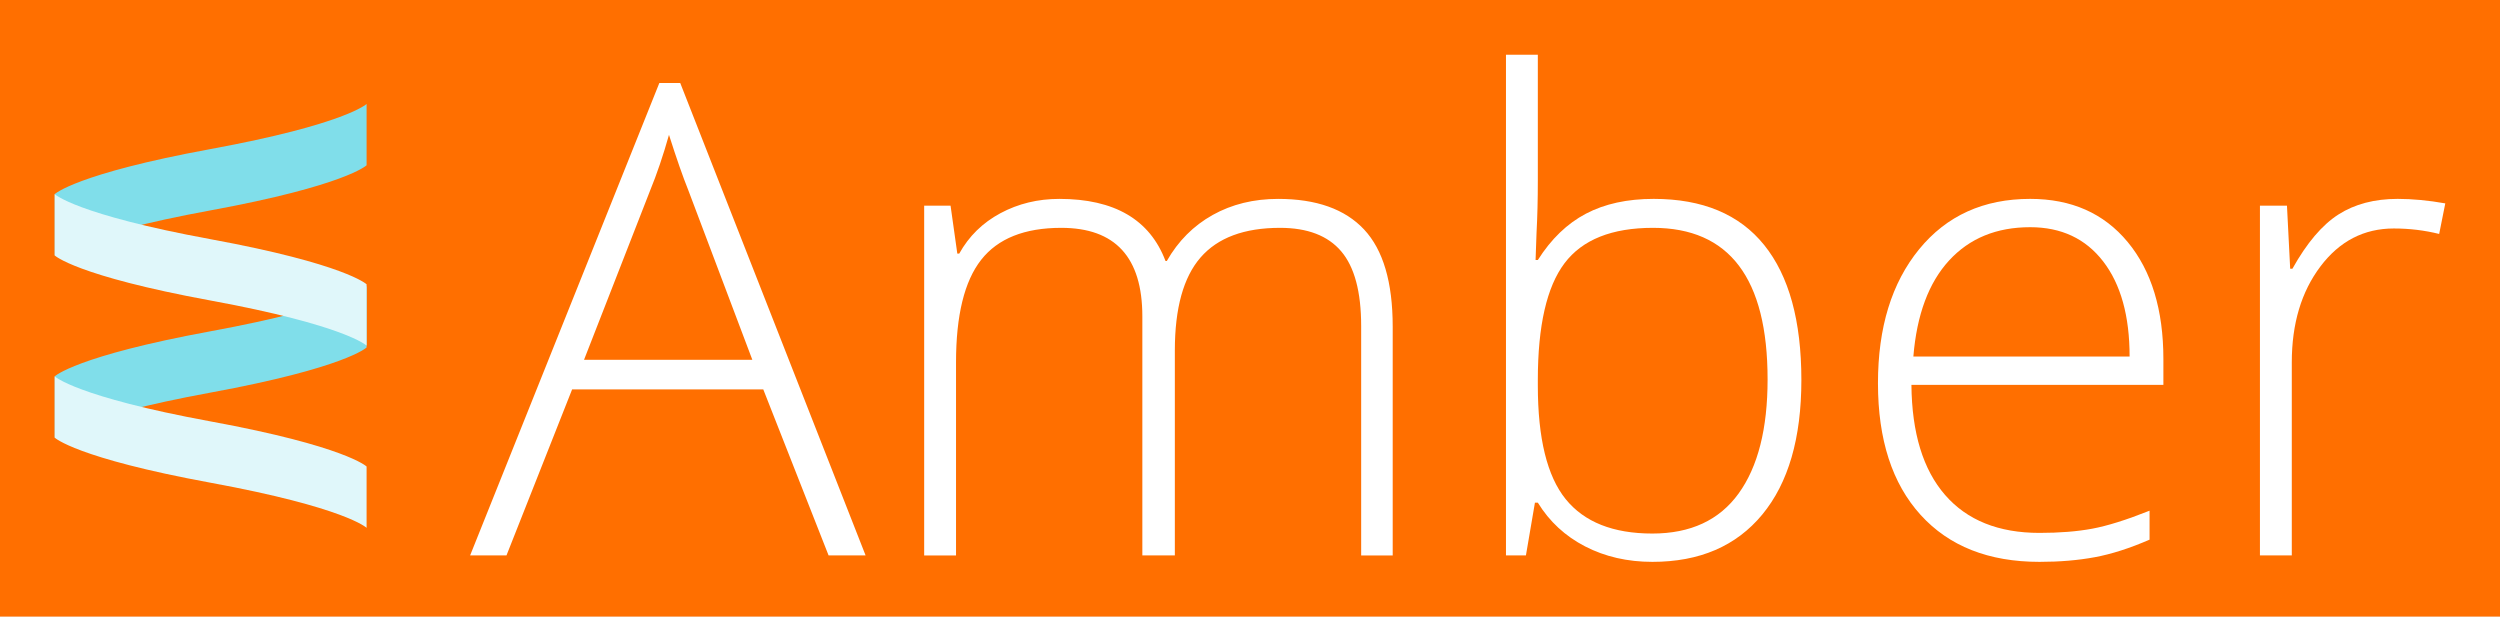
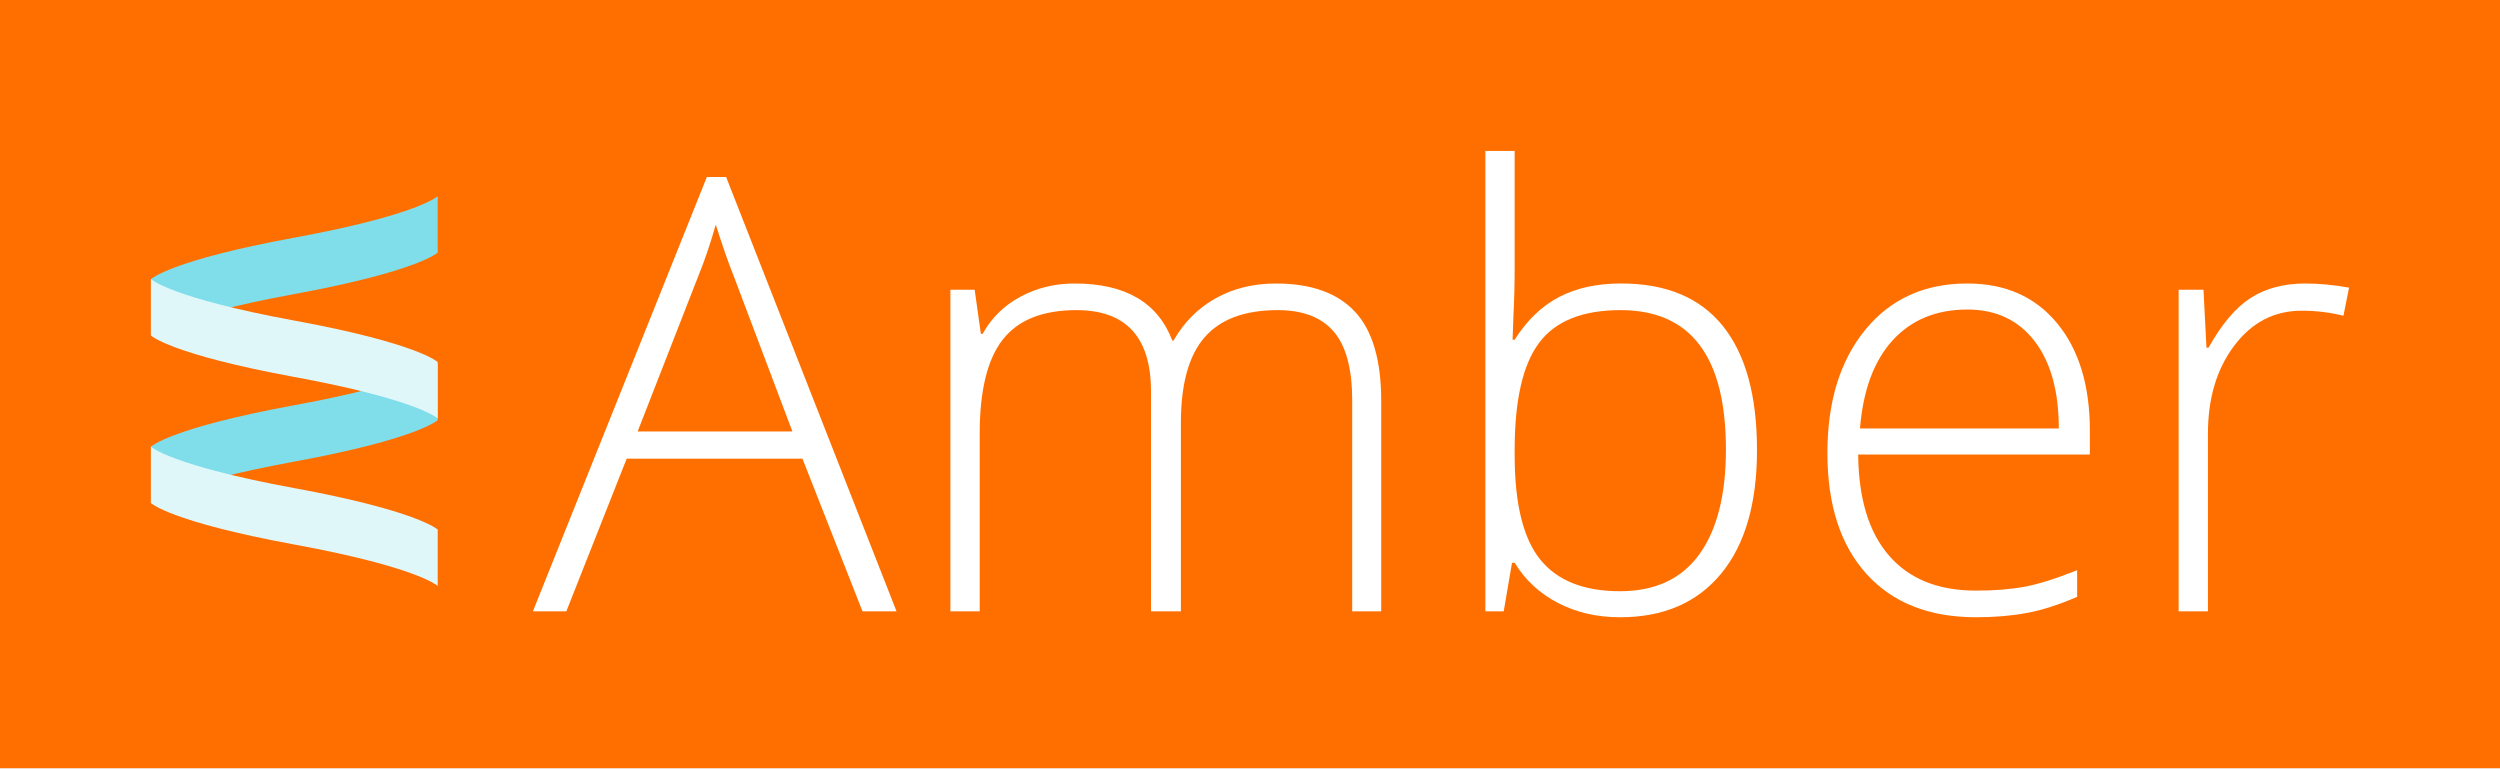
- <svg xmlns="http://www.w3.org/2000/svg" version="1.1" id="Layer_1" x="0px" y="0px" width="456.912px" height="112.688px" viewBox="158 223.3 456.912 112.688" enable-background="new 158 223.3 456.912 112.688" xml:space="preserve">
-   <rect x="158" y="223.3" fill="#FF6F00" width="456.912" height="112.688" />
+ <svg xmlns="http://www.w3.org/2000/svg" version="1.1" id="Layer_1" x="0px" y="0px" width="496.912px" height="152.688px" viewBox="-20 -20 496.912 152.688" enable-background="new -20 -20 496.912 152.688" xml:space="preserve">
  <g>
+     <rect x="-20" y="-20" fill="#FF6F00" width="496.912" height="152.688" />
    <g>
-       <path fill="#FFFFFF" d="M297.499,294.465h-34.935l-11.998,30.347h-6.646l34.582-86.337h3.823l33.876,86.337h-6.764    L297.499,294.465z M264.741,289.055H295.5l-11.704-30.995c-0.98-2.43-2.157-5.802-3.529-10.116    c-1.059,3.764-2.216,7.175-3.47,10.233L264.741,289.055z" />
-       <path fill="#FFFFFF" d="M406.773,324.813V282.88c0-6.234-1.216-10.782-3.646-13.645c-2.432-2.862-6.156-4.293-11.175-4.293    c-6.548,0-11.39,1.804-14.527,5.411c-3.137,3.608-4.705,9.273-4.705,16.997v37.463h-5.94v-43.698    c0-10.782-4.94-16.173-14.821-16.173c-6.705,0-11.586,1.951-14.644,5.852c-3.058,3.902-4.587,10.146-4.587,18.732v35.288h-5.822    v-63.929h4.822l1.235,8.763h0.353c1.765-3.176,4.273-5.636,7.528-7.381c3.254-1.744,6.841-2.617,10.763-2.617    c10.076,0,16.545,3.784,19.408,11.351h0.235c2.078-3.646,4.872-6.449,8.381-8.41c3.509-1.96,7.499-2.94,11.968-2.94    c6.979,0,12.213,1.862,15.704,5.587c3.489,3.726,5.234,9.646,5.234,17.761v41.816h-5.764L406.773,324.813L406.773,324.813z" />
-       <path fill="#FFFFFF" d="M460.233,259.648c8.939,0,15.673,2.813,20.202,8.439c4.529,5.626,6.793,13.85,6.793,24.672    c0,10.626-2.383,18.82-7.146,24.584c-4.763,5.764-11.458,8.645-20.084,8.645c-4.548,0-8.645-0.94-12.291-2.822    c-3.646-1.882-6.528-4.548-8.646-7.999h-0.529l-1.647,9.646h-3.646V233.3h5.822v22.996c0,3.451-0.079,6.626-0.235,9.528    l-0.177,4.999h0.412c2.431-3.842,5.36-6.665,8.792-8.469C451.284,260.551,455.411,259.648,460.233,259.648z M460.116,264.941    c-7.528,0-12.92,2.157-16.174,6.469c-3.255,4.313-4.881,11.43-4.881,21.349v1c0,9.645,1.695,16.566,5.087,20.761    c3.391,4.195,8.675,6.293,15.85,6.293c6.979,0,12.233-2.441,15.762-7.322c3.529-4.882,5.293-11.831,5.293-20.849    C481.053,274.175,474.074,264.941,460.116,264.941z" />
-       <path fill="#FFFFFF" d="M530.749,325.988c-9.292,0-16.536-2.861-21.731-8.586c-5.195-5.725-7.792-13.742-7.792-24.055    c0-10.194,2.509-18.358,7.527-24.495c5.019-6.136,11.782-9.204,20.291-9.204c7.527,0,13.468,2.627,17.82,7.881    c4.352,5.254,6.527,12.39,6.527,21.408v4.705h-46.05c0.078,8.783,2.126,15.488,6.146,20.114c4.019,4.627,9.772,6.939,17.262,6.939    c3.646,0,6.852-0.254,9.616-0.765c2.764-0.509,6.264-1.606,10.498-3.293v5.293c-3.608,1.568-6.94,2.638-9.998,3.205    C537.807,325.704,534.435,325.988,530.749,325.988z M529.044,264.824c-6.156,0-11.097,2.029-14.821,6.087    c-3.726,4.058-5.901,9.91-6.528,17.556h39.522c0-7.41-1.608-13.203-4.823-17.379C539.179,266.912,534.729,264.824,529.044,264.824    z" />
-       <path fill="#FFFFFF" d="M596.208,259.648c2.705,0,5.606,0.274,8.704,0.823l-1.117,5.587c-2.667-0.666-5.432-1-8.293-1    c-5.45,0-9.92,2.314-13.409,6.94c-3.49,4.627-5.234,10.468-5.234,17.526v35.288h-5.822v-63.929h4.94l0.588,11.527h0.411    c2.627-4.705,5.431-8.008,8.41-9.91C588.365,260.599,591.974,259.648,596.208,259.648z" />
+       <g>
+         <path fill="#FFFFFF" d="M139.499,71.165h-34.935l-11.998,30.347H85.92l34.582-86.337h3.823l33.876,86.337h-6.764L139.499,71.165z      M106.741,65.755H137.5L125.796,34.76c-0.98-2.43-2.157-5.802-3.529-10.116c-1.059,3.764-2.216,7.175-3.47,10.233L106.741,65.755     z" />
+         <path fill="#FFFFFF" d="M248.773,101.513V59.58c0-6.234-1.216-10.782-3.646-13.645c-2.432-2.862-6.156-4.293-11.175-4.293     c-6.548,0-11.39,1.804-14.527,5.411c-3.137,3.608-4.705,9.273-4.705,16.997v37.463h-5.94V57.815     c0-10.782-4.94-16.173-14.821-16.173c-6.705,0-11.586,1.951-14.644,5.852c-3.058,3.902-4.587,10.146-4.587,18.732v35.288h-5.822     V37.585h4.822l1.235,8.763h0.353c1.765-3.176,4.273-5.636,7.528-7.381c3.254-1.744,6.841-2.617,10.763-2.617     c10.076,0,16.545,3.784,19.408,11.351h0.235c2.078-3.646,4.872-6.449,8.381-8.41c3.509-1.96,7.499-2.94,11.968-2.94     c6.979,0,12.213,1.862,15.704,5.587c3.489,3.726,5.234,9.646,5.234,17.761v41.816h-5.764L248.773,101.513L248.773,101.513z" />
+         <path fill="#FFFFFF" d="M302.233,36.348c8.939,0,15.673,2.813,20.202,8.439s6.793,13.85,6.793,24.672     c0,10.626-2.383,18.82-7.146,24.584s-11.458,8.645-20.084,8.645c-4.548,0-8.645-0.94-12.291-2.822     c-3.646-1.882-6.528-4.548-8.646-7.999h-0.529l-1.647,9.646h-3.646V10h5.822v22.996c0,3.451-0.079,6.626-0.235,9.528     l-0.177,4.999h0.412c2.431-3.842,5.36-6.665,8.792-8.469C293.284,37.251,297.411,36.348,302.233,36.348z M302.116,41.641     c-7.528,0-12.92,2.157-16.174,6.469c-3.255,4.313-4.881,11.43-4.881,21.349v1c0,9.645,1.695,16.566,5.087,20.761     c3.391,4.195,8.675,6.293,15.85,6.293c6.979,0,12.233-2.441,15.762-7.322c3.529-4.882,5.293-11.831,5.293-20.849     C323.053,50.875,316.074,41.641,302.116,41.641z" />
+         <path fill="#FFFFFF" d="M372.749,102.688c-9.292,0-16.536-2.861-21.731-8.586c-5.195-5.725-7.792-13.742-7.792-24.055     c0-10.194,2.509-18.358,7.527-24.495c5.019-6.136,11.782-9.204,20.291-9.204c7.527,0,13.468,2.627,17.82,7.881     s6.527,12.39,6.527,21.408v4.705h-46.05c0.078,8.783,2.126,15.488,6.146,20.114c4.019,4.627,9.772,6.939,17.262,6.939     c3.646,0,6.852-0.254,9.616-0.765c2.764-0.509,6.264-1.606,10.498-3.293v5.293c-3.608,1.568-6.94,2.638-9.998,3.205     C379.807,102.404,376.435,102.688,372.749,102.688z M371.044,41.524c-6.156,0-11.097,2.029-14.821,6.087     c-3.726,4.058-5.901,9.91-6.528,17.556h39.522c0-7.41-1.608-13.203-4.823-17.379C381.179,43.612,376.729,41.524,371.044,41.524z" />
+         <path fill="#FFFFFF" d="M438.208,36.348c2.705,0,5.606,0.274,8.704,0.823l-1.117,5.587c-2.667-0.666-5.432-1-8.293-1     c-5.45,0-9.92,2.314-13.409,6.94c-3.49,4.627-5.234,10.468-5.234,17.526v35.288h-5.822V37.583h4.94l0.588,11.527h0.411     c2.627-4.705,5.431-8.008,8.41-9.91C430.365,37.299,433.974,36.348,438.208,36.348z" />
+       </g>
    </g>
+     <path fill="#80DEEA" d="M67,63.508c0,0-3.853,3.708-28.5,8.24S10,79.988,10,79.988V68.781c0,0,3.853-3.708,28.5-8.24   s28.5-8.24,28.5-8.24V63.508z" />
+     <path fill="#80DEEA" d="M67,30.206c0,0-3.853,3.708-28.5,8.24S10,46.686,10,46.686V35.479c0,0,3.853-3.708,28.5-8.24   c24.647-4.532,28.5-8.24,28.5-8.24V30.206z" />
+     <path fill="#E0F7FA" d="M67,51.96c0,0-3.853-3.708-28.5-8.24S10,35.48,10,35.48v11.207c0,0,3.853,3.708,28.5,8.24   s28.5,8.24,28.5,8.24V51.96z" />
+     <path fill="#E0F7FA" d="M67,85.262c0,0-3.853-3.708-28.5-8.24S10,68.782,10,68.782v11.207c0,0,3.853,3.708,28.5,8.24   c24.647,4.532,28.5,8.24,28.5,8.24V85.262z" />
  </g>
-   <path fill="#80DEEA" d="M225,286.808c0,0-3.853,3.708-28.5,8.24s-28.5,8.24-28.5,8.24v-11.207c0,0,3.853-3.708,28.5-8.24  s28.5-8.24,28.5-8.24V286.808z" />
-   <path fill="#80DEEA" d="M225,253.506c0,0-3.853,3.708-28.5,8.24c-24.647,4.532-28.5,8.24-28.5,8.24v-11.207  c0,0,3.853-3.708,28.5-8.24c24.647-4.532,28.5-8.24,28.5-8.24V253.506z" />
-   <path fill="#E0F7FA" d="M225,275.26c0,0-3.853-3.708-28.5-8.24s-28.5-8.24-28.5-8.24v11.207c0,0,3.853,3.708,28.5,8.24  s28.5,8.24,28.5,8.24V275.26z" />
-   <path fill="#E0F7FA" d="M225,308.562c0,0-3.853-3.708-28.5-8.24s-28.5-8.24-28.5-8.24v11.207c0,0,3.853,3.708,28.5,8.24  c24.647,4.532,28.5,8.24,28.5,8.24V308.562z" />
</svg>
